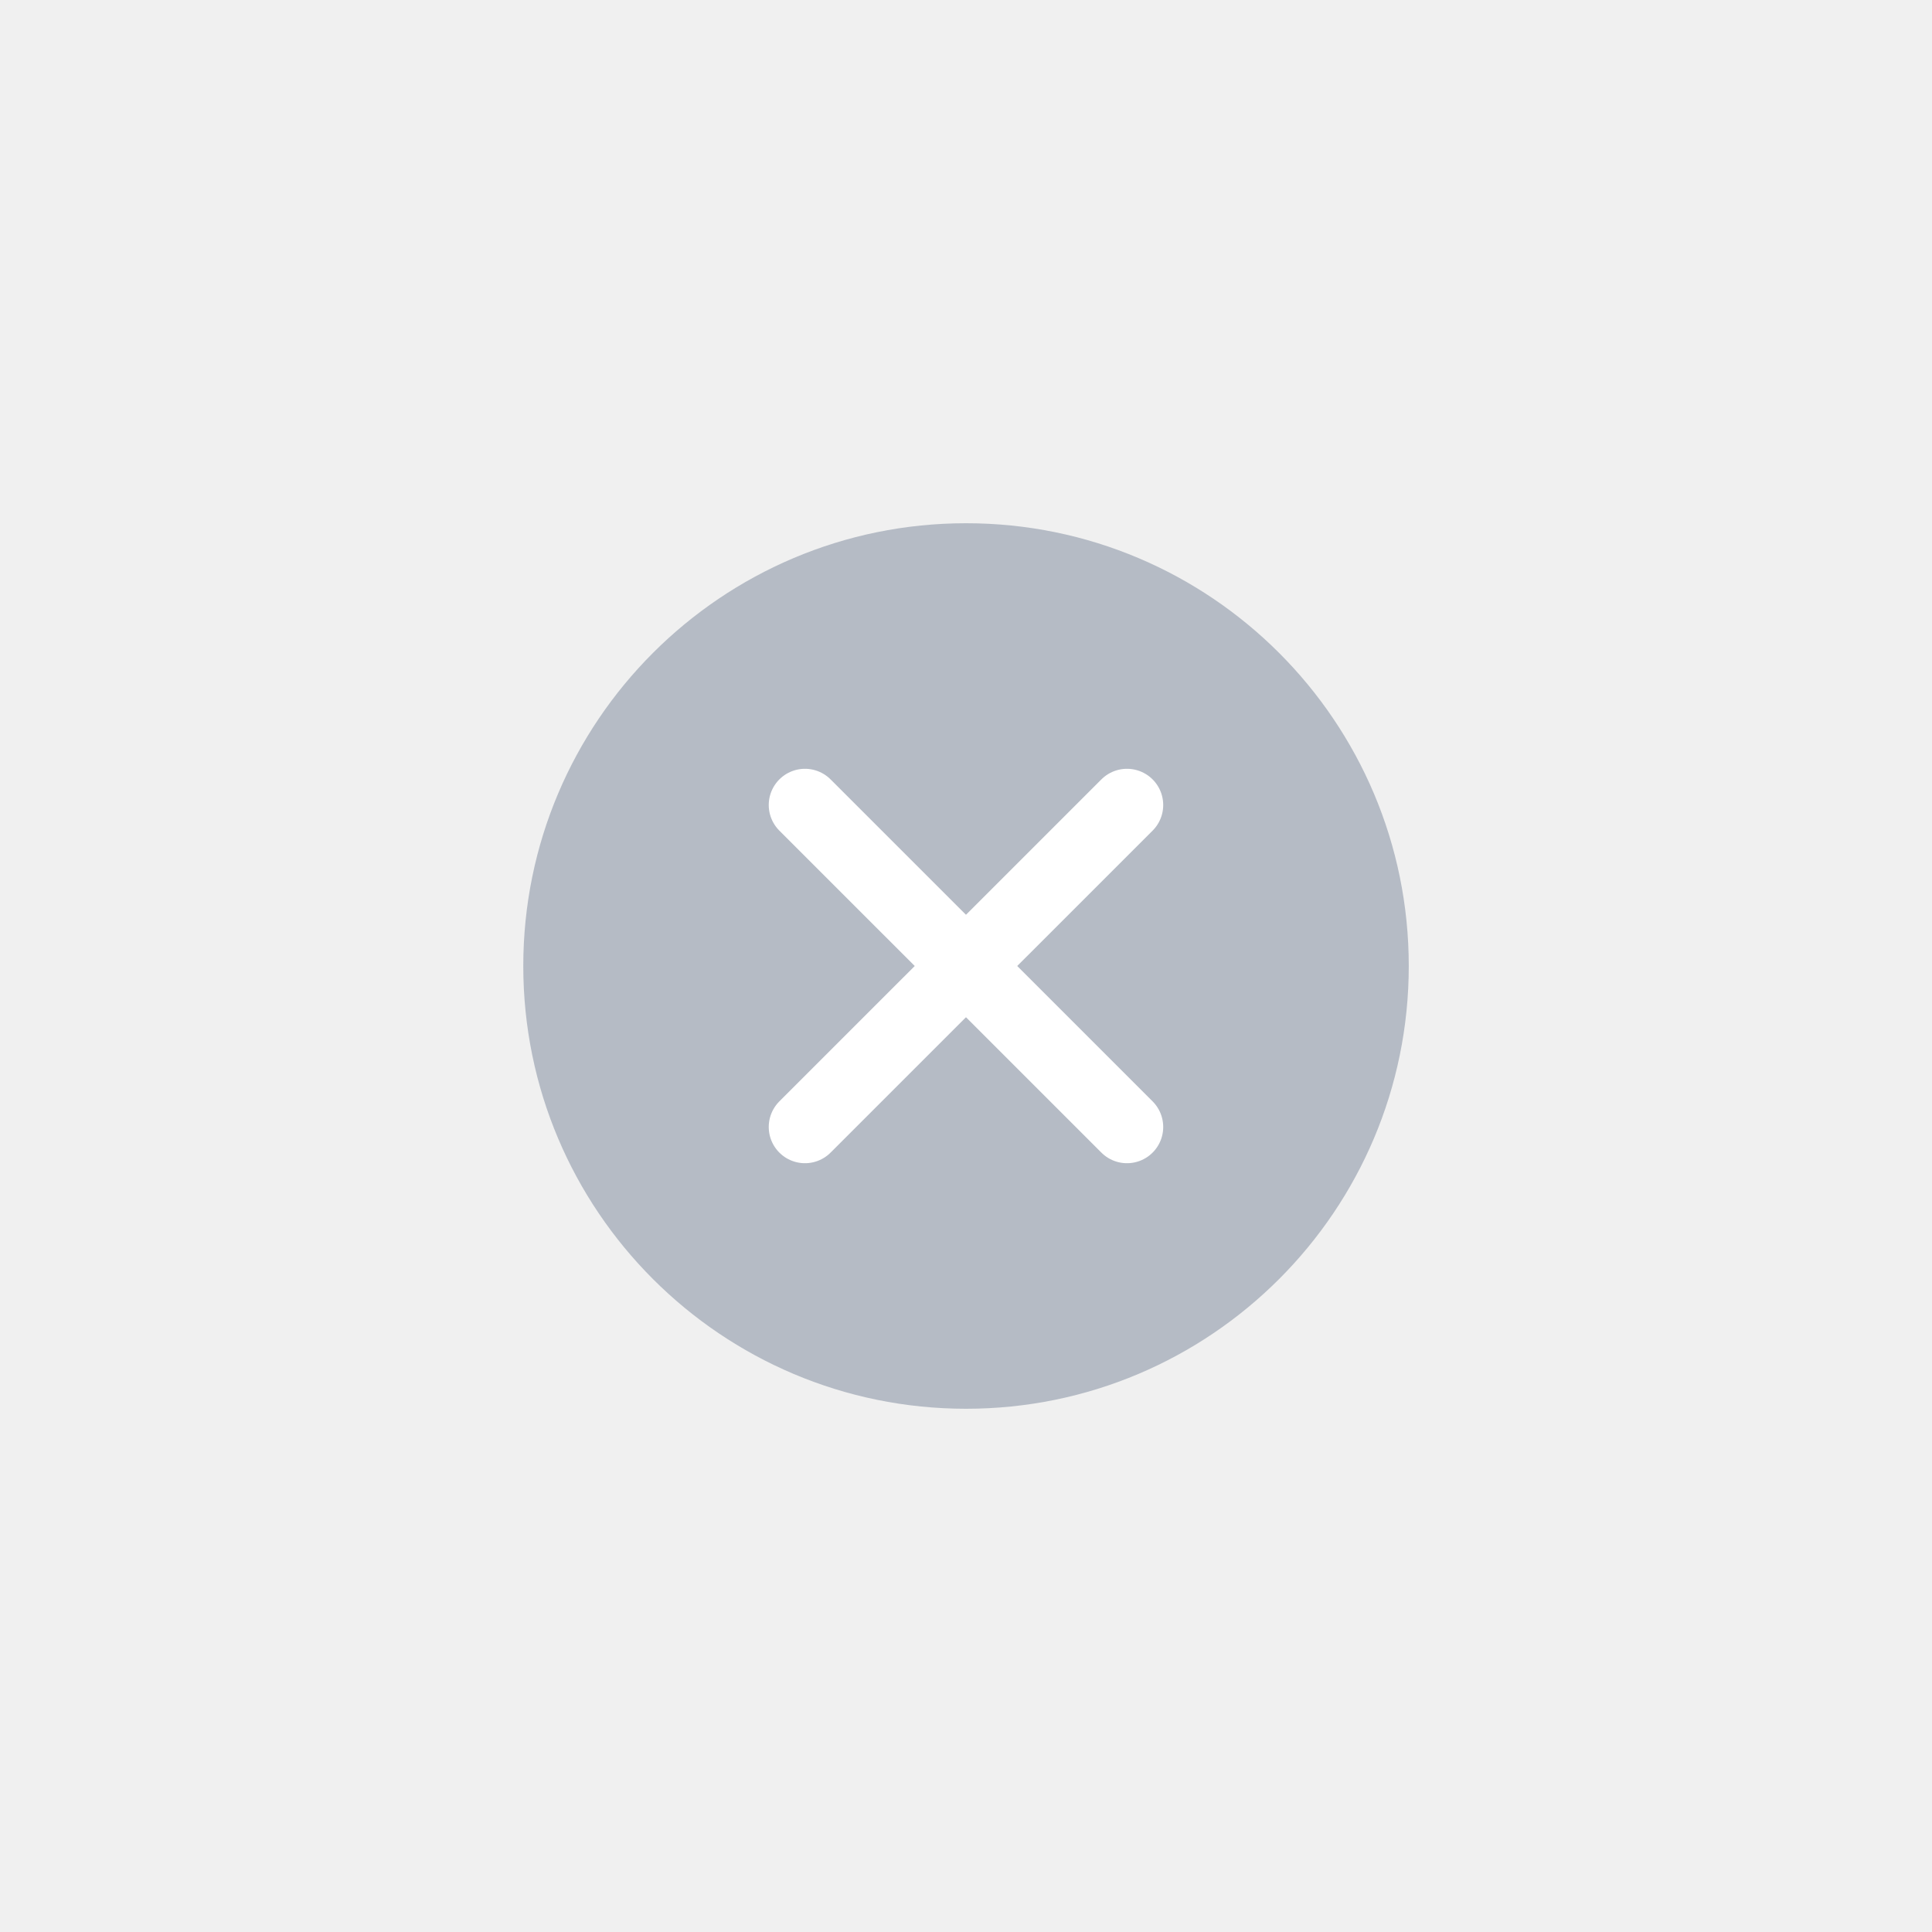
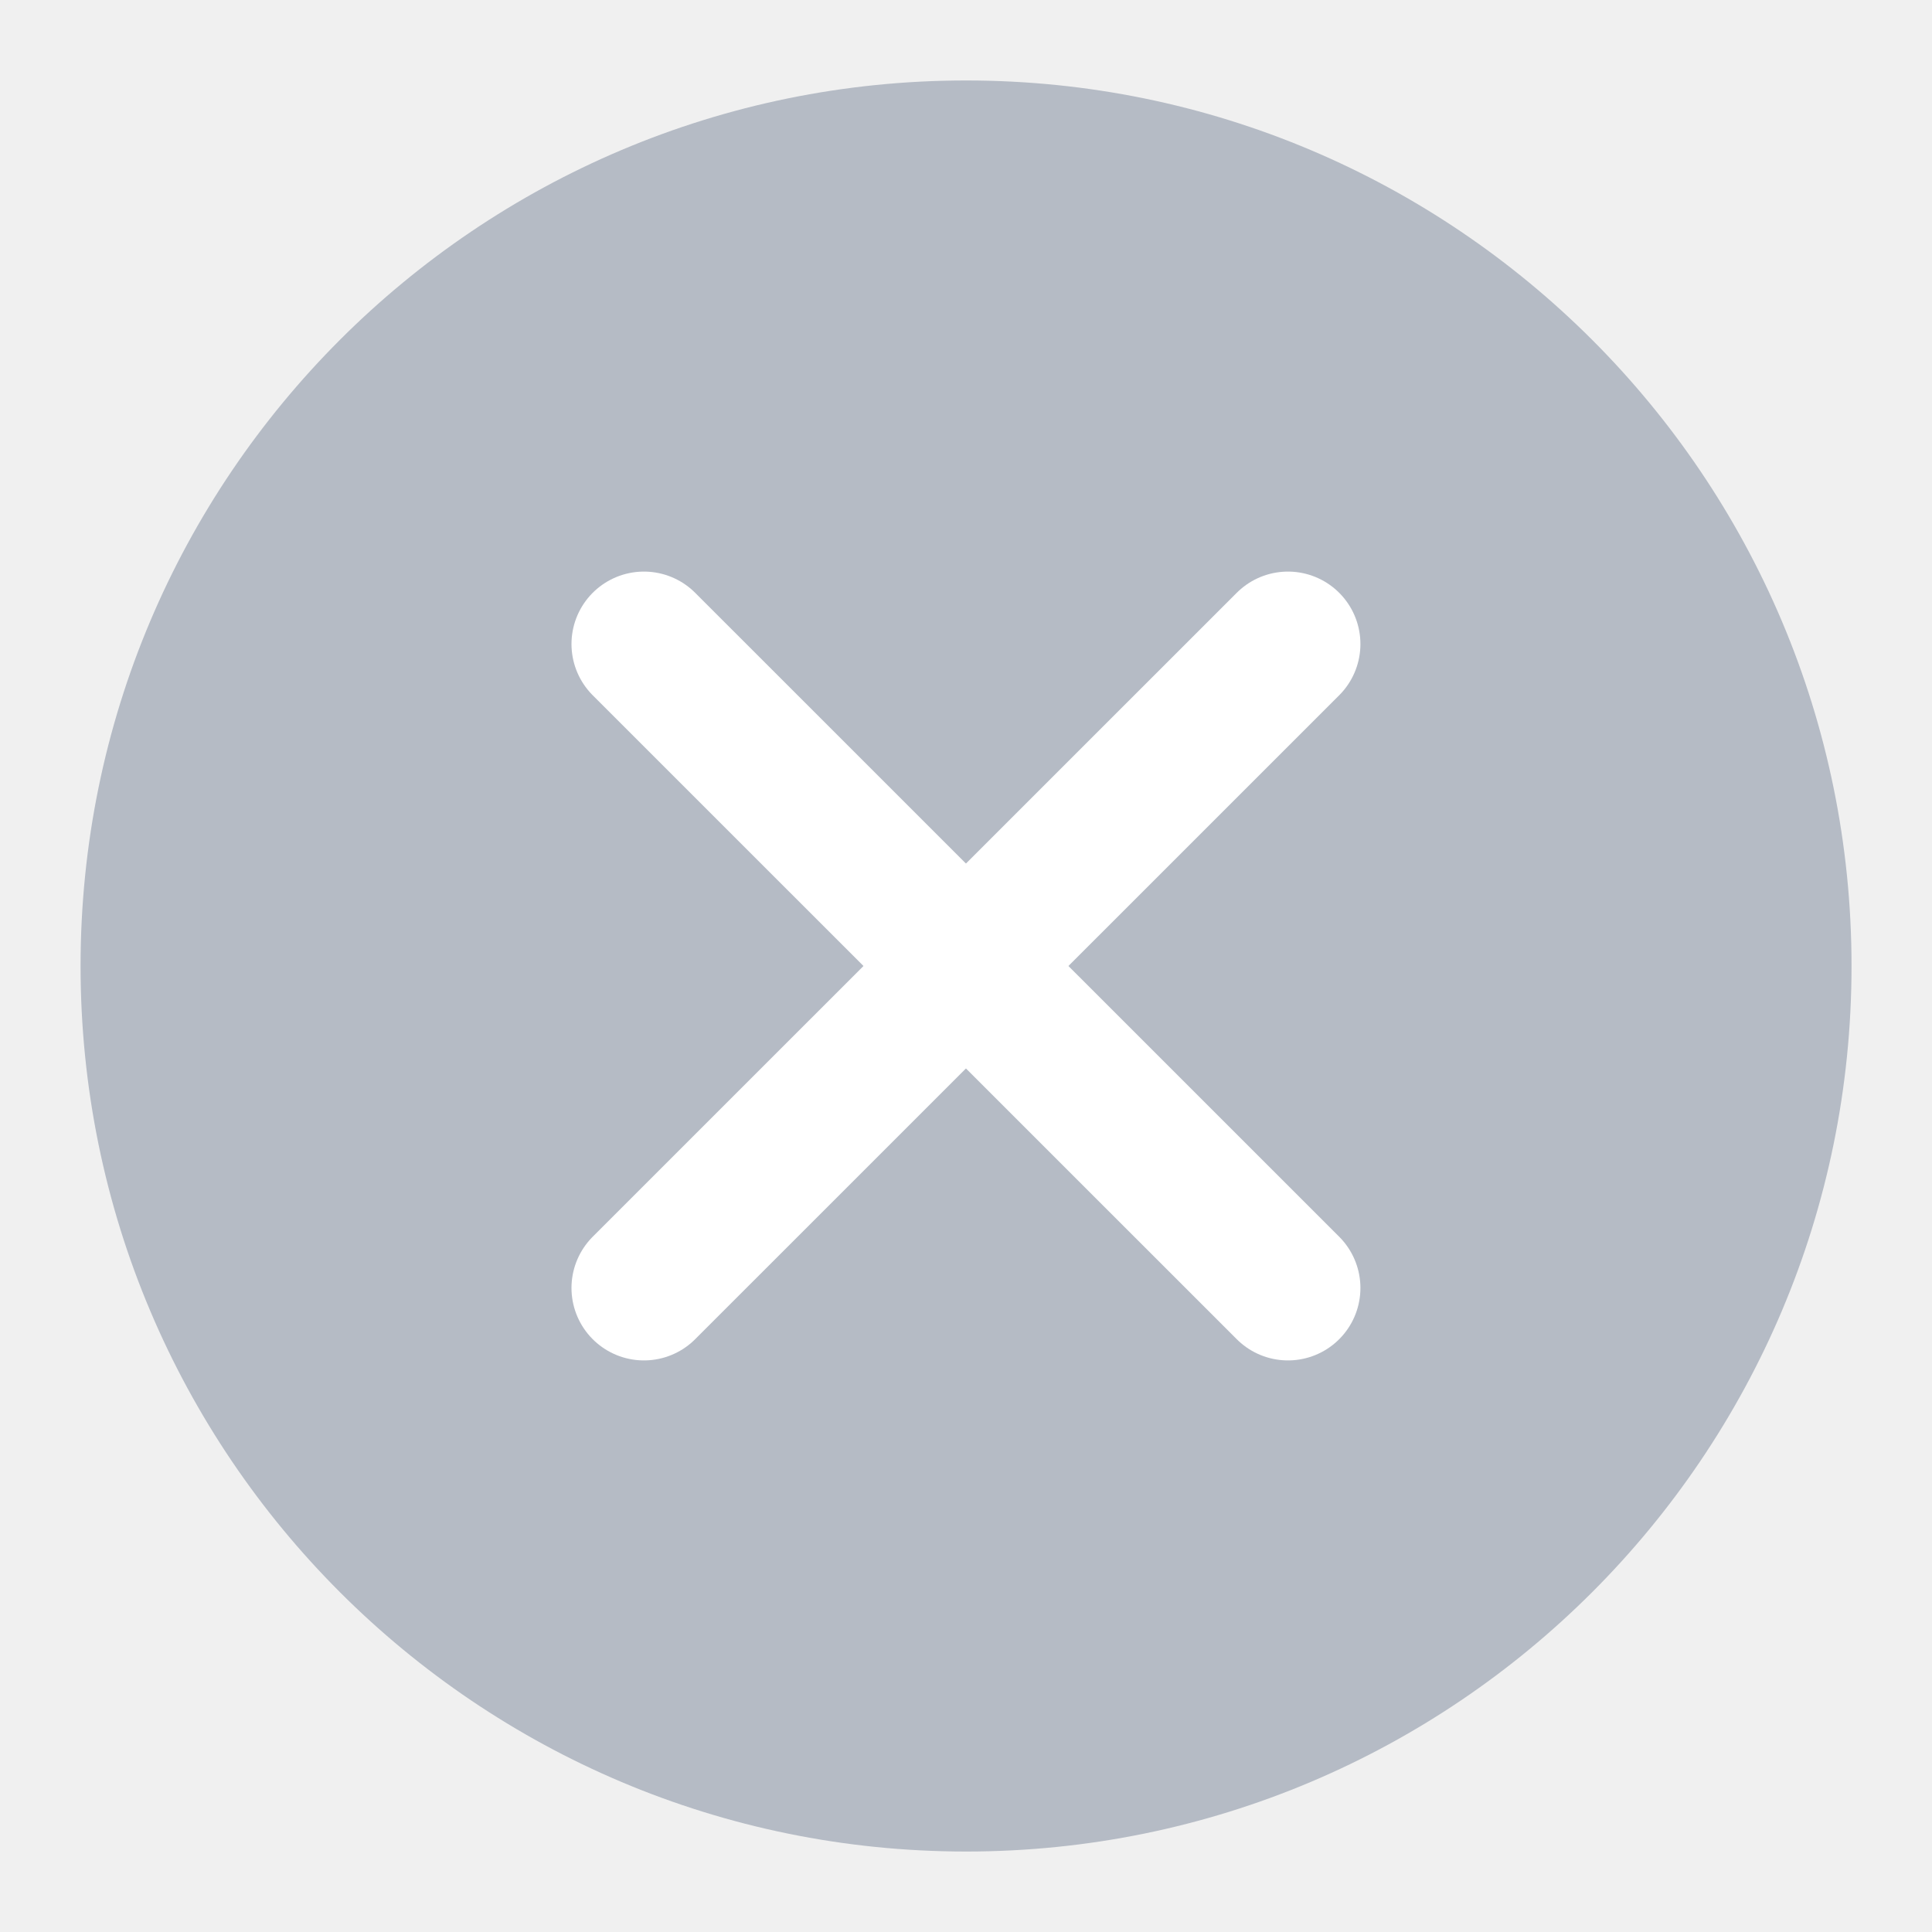
- <svg xmlns="http://www.w3.org/2000/svg" width="40" height="40" viewBox="0 0 40 40" fill="none">
-   <g clip-path="url(#clip0_1117_9589)">
-     <path d="M20.001 29.167C25.063 29.167 29.167 25.062 29.167 20C29.167 14.937 25.063 10.833 20.001 10.833C14.938 10.833 10.834 14.937 10.834 20C10.834 25.062 14.938 29.167 20.001 29.167Z" fill="#B5BBC5" />
-     <path d="M23.333 16.667L16.666 23.333" stroke="white" stroke-width="1.5" stroke-linecap="round" stroke-linejoin="round" />
-     <path d="M16.666 16.667L23.333 23.333" stroke="white" stroke-width="1.5" stroke-linecap="round" stroke-linejoin="round" />
+ <svg xmlns="http://www.w3.org/2000/svg" width="20" height="20" viewBox="0 0 20 20" fill="none">
+   <g clip-path="url(#clip0_1506_34457)">
+     <path d="M10.001 19.167C15.063 19.167 19.167 15.063 19.167 10C19.167 4.938 15.063 0.833 10.001 0.833C4.938 0.833 0.834 4.938 0.834 10C0.834 15.063 4.938 19.167 10.001 19.167Z" fill="#B5BBC5" />
+     <path d="M13.333 6.667L6.666 13.333" stroke="white" stroke-width="1.5" stroke-linecap="round" stroke-linejoin="round" />
+     <path d="M6.666 6.667L13.333 13.333" stroke="white" stroke-width="1.5" stroke-linecap="round" stroke-linejoin="round" />
  </g>
  <defs>
-     <clipPath id="clip0_1117_9589">
-       <rect width="20" height="20" fill="white" transform="translate(10 10)" />
+     <clipPath id="clip0_1506_34457">
+       <rect width="20" height="20" fill="white" />
    </clipPath>
  </defs>
</svg>
